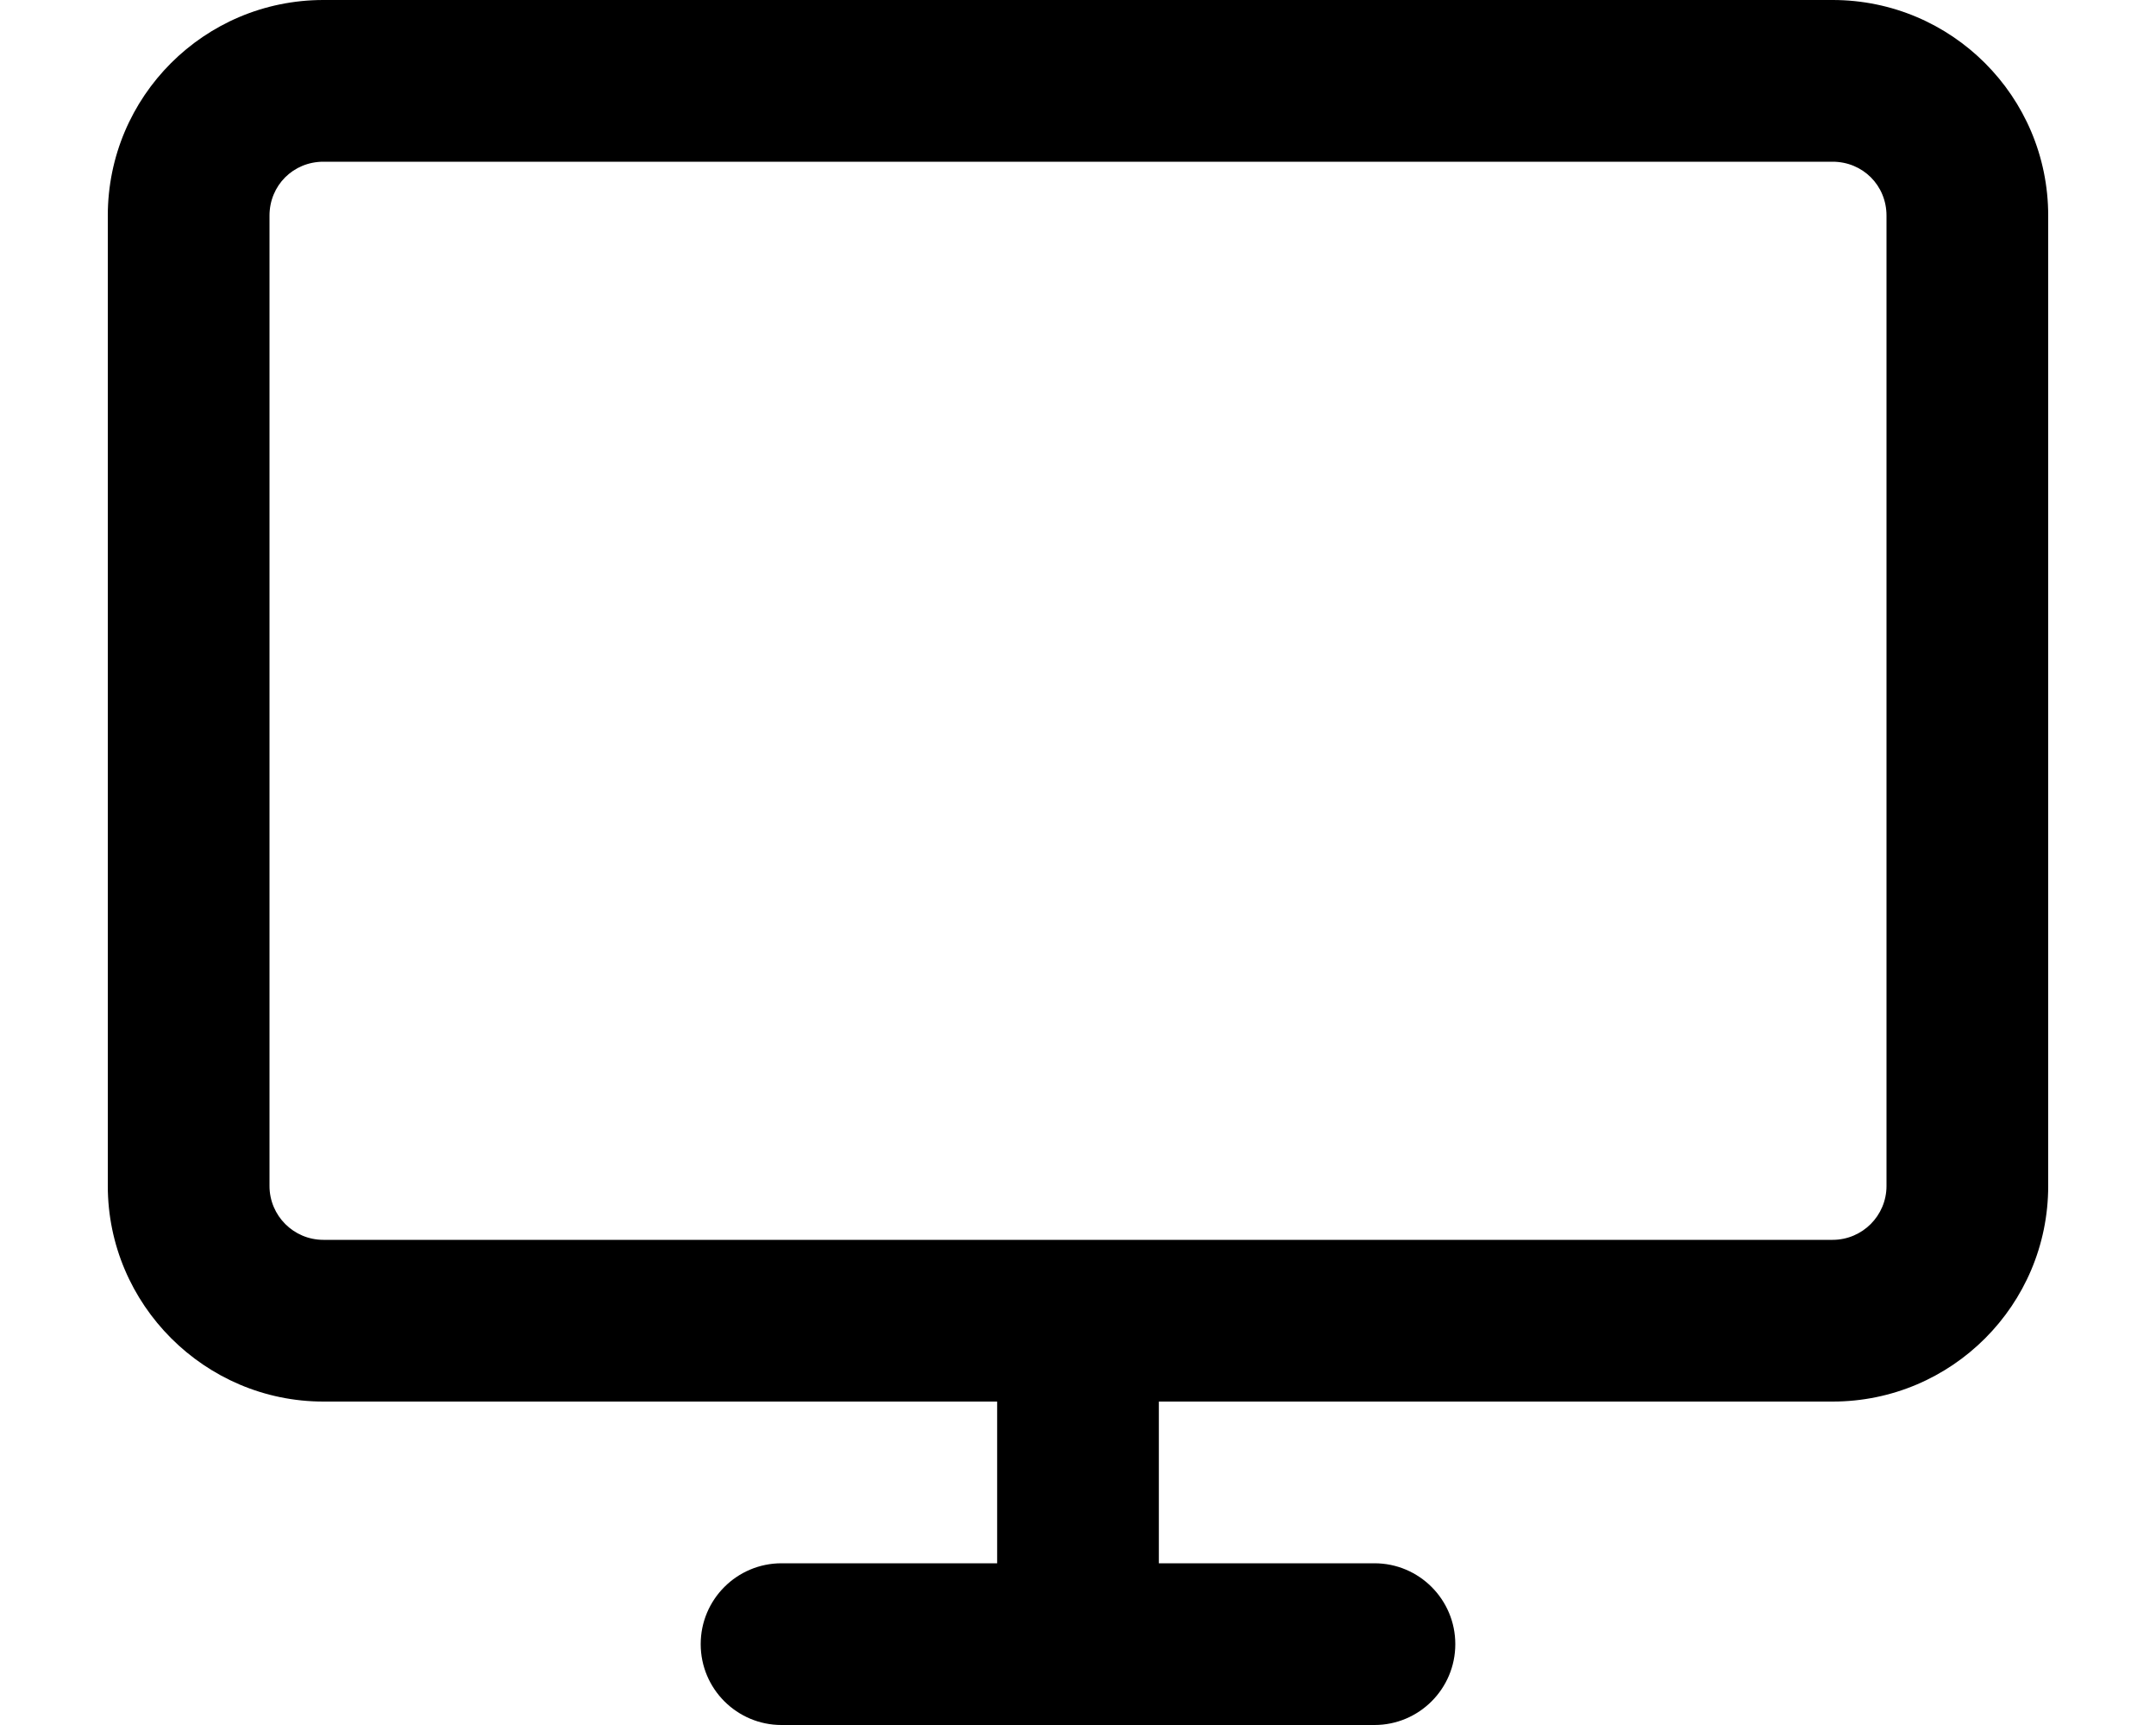
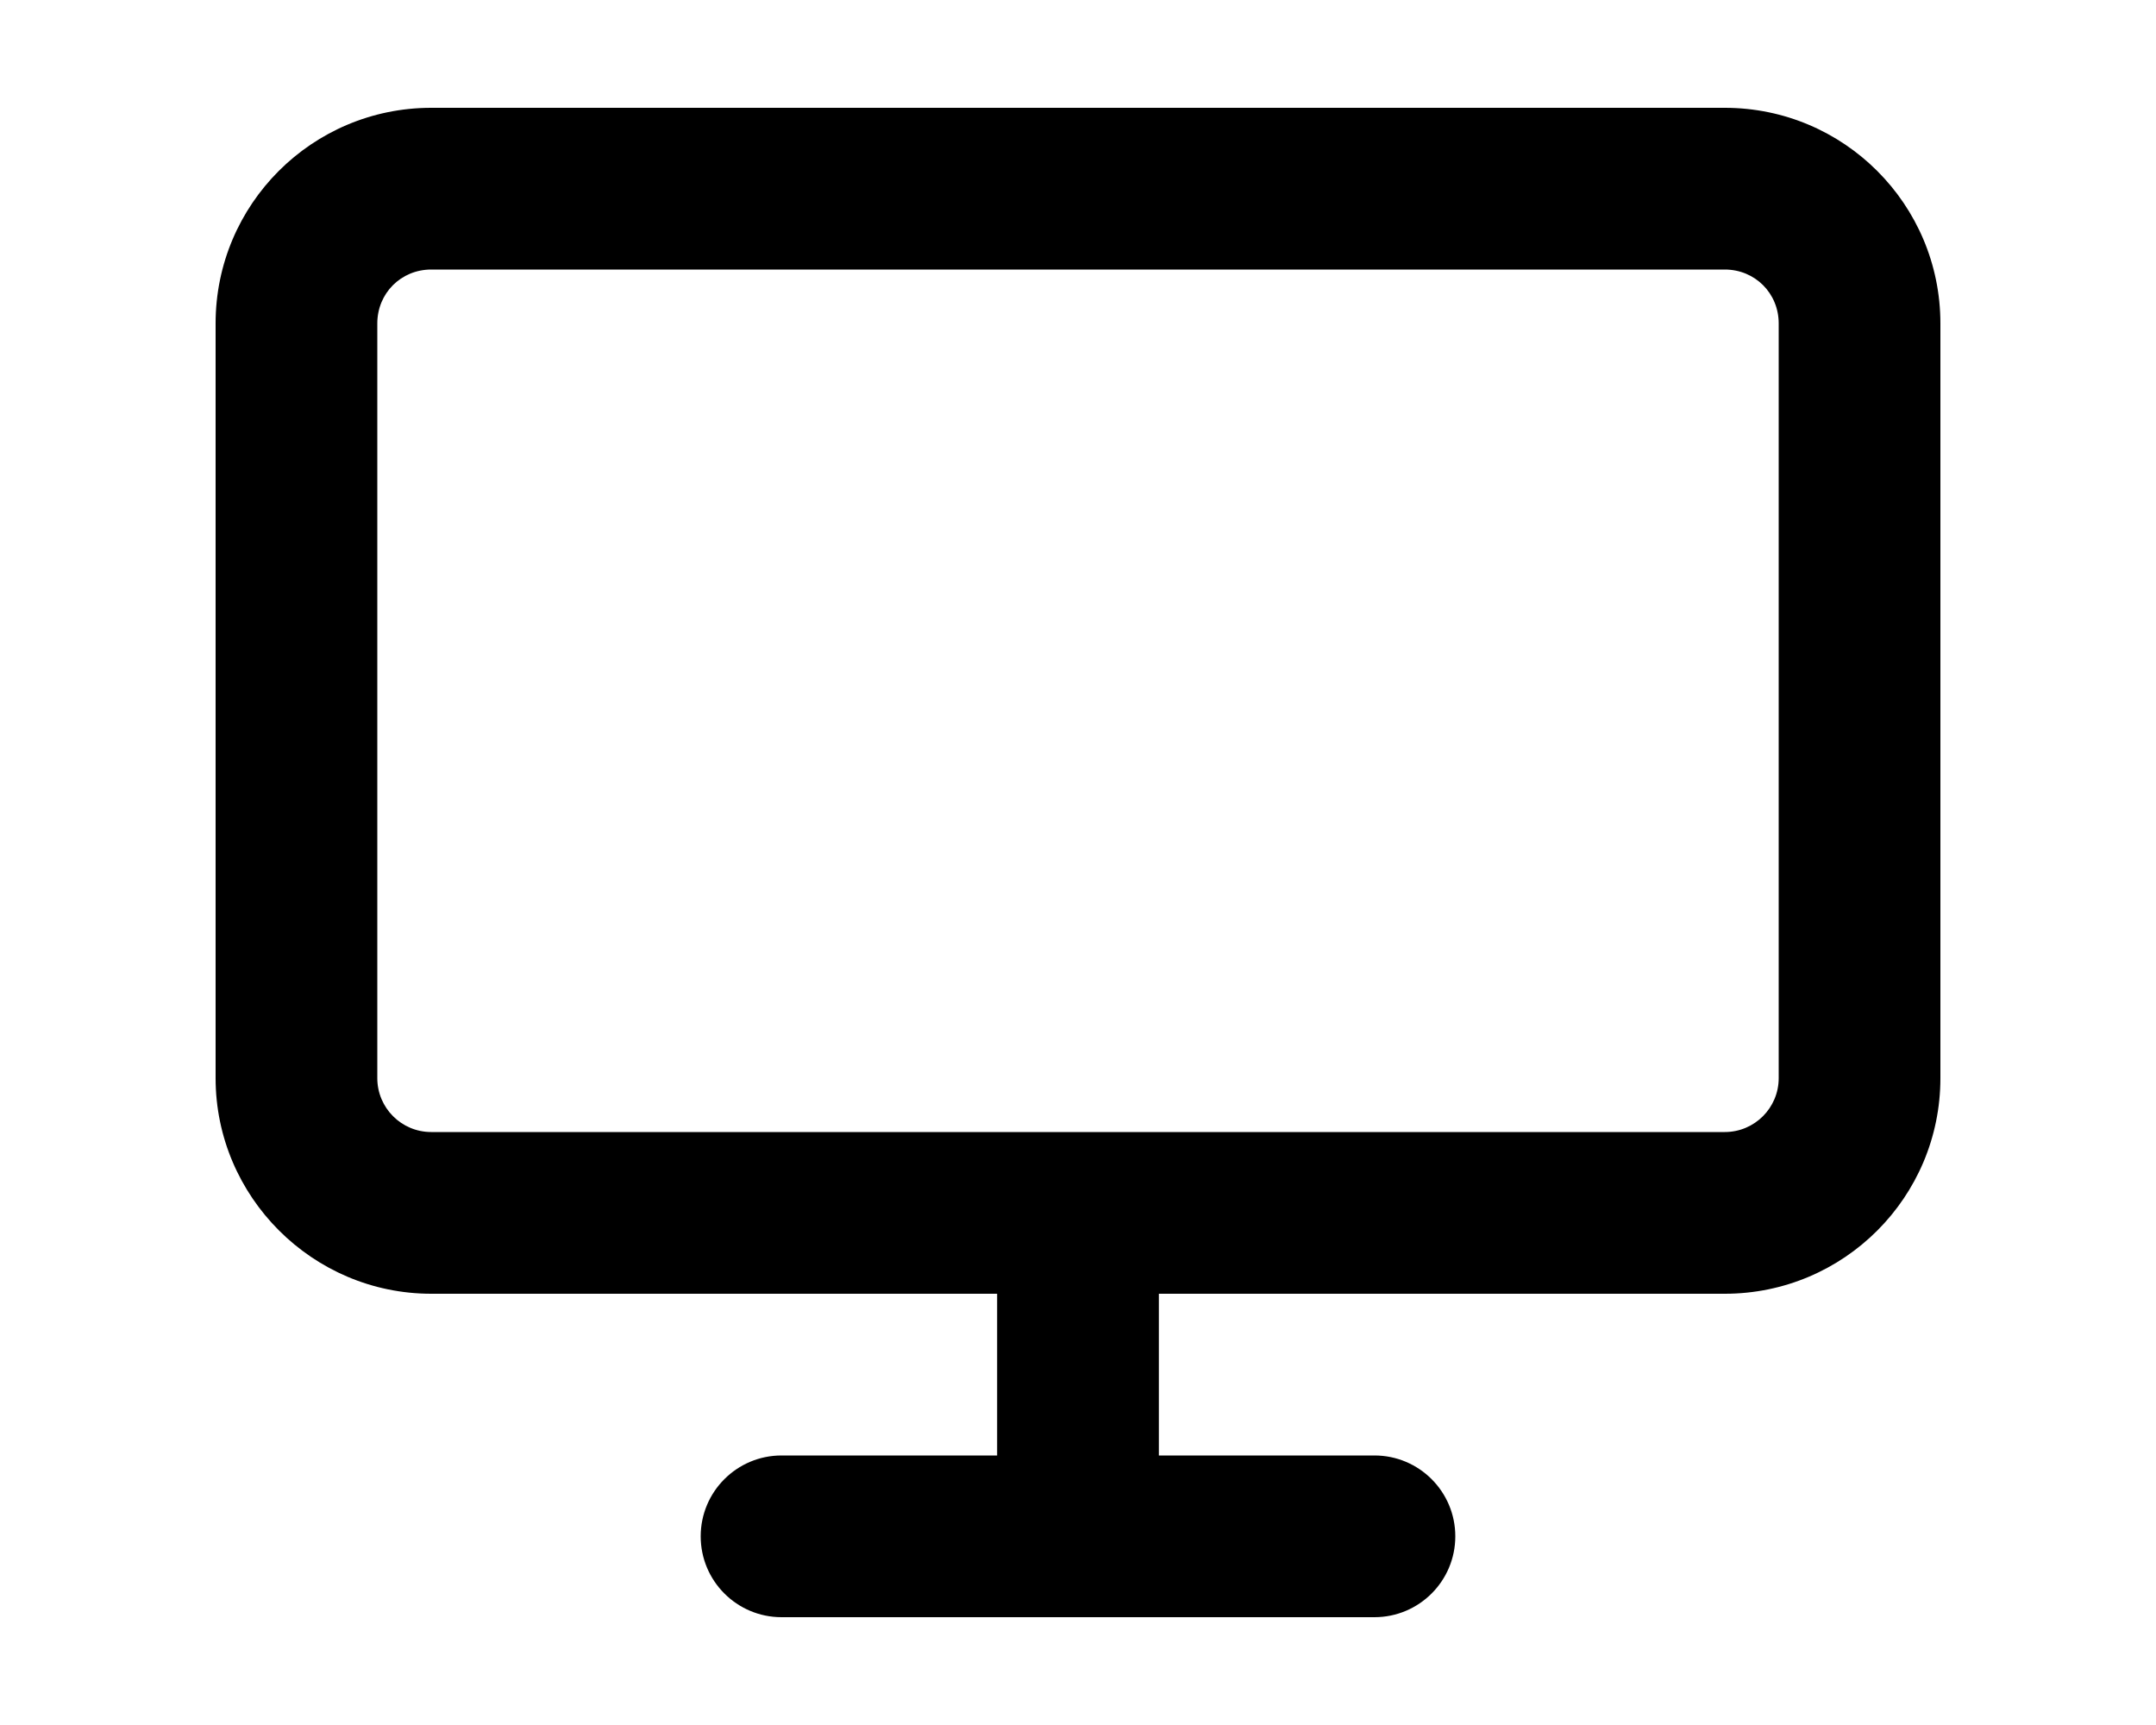
<svg xmlns="http://www.w3.org/2000/svg" viewBox="0 0 20 16" fill="currentColor">
-   <path fill-rule="evenodd" d="M3 0a2 2 0 0 0-2 2v9c0 1.1.9 2 2 2h6.25v1.5h-2a.75.75 0 0 0 0 1.5h5.5a.75.75 0 0 0 0-1.5h-2V13H17a2 2 0 0 0 2-2V2a2 2 0 0 0-2-2H3Zm14 1.5c.28 0 .5.22.5.5v9a.5.5 0 0 1-.5.5H3a.5.5 0 0 1-.5-.5V2c0-.28.22-.5.5-.5h14Z" />
+   <path fill-rule="evenodd" d="M4 1a2 2 0 0 0-2 2v7c0 1.1.9 2 2 2h5.25v1.5h-2a.75.75 0 0 0 0 1.5h5.5a.75.75 0 0 0 0-1.5h-2V12H16a2 2 0 0 0 2-2V3a2 2 0 0 0-2-2H4Zm12 1.5c.28 0 .5.22.5.5v7a.5.5 0 0 1-.5.5H4a.5.5 0 0 1-.5-.5V3c0-.28.22-.5.5-.5h12Z" />
</svg>
